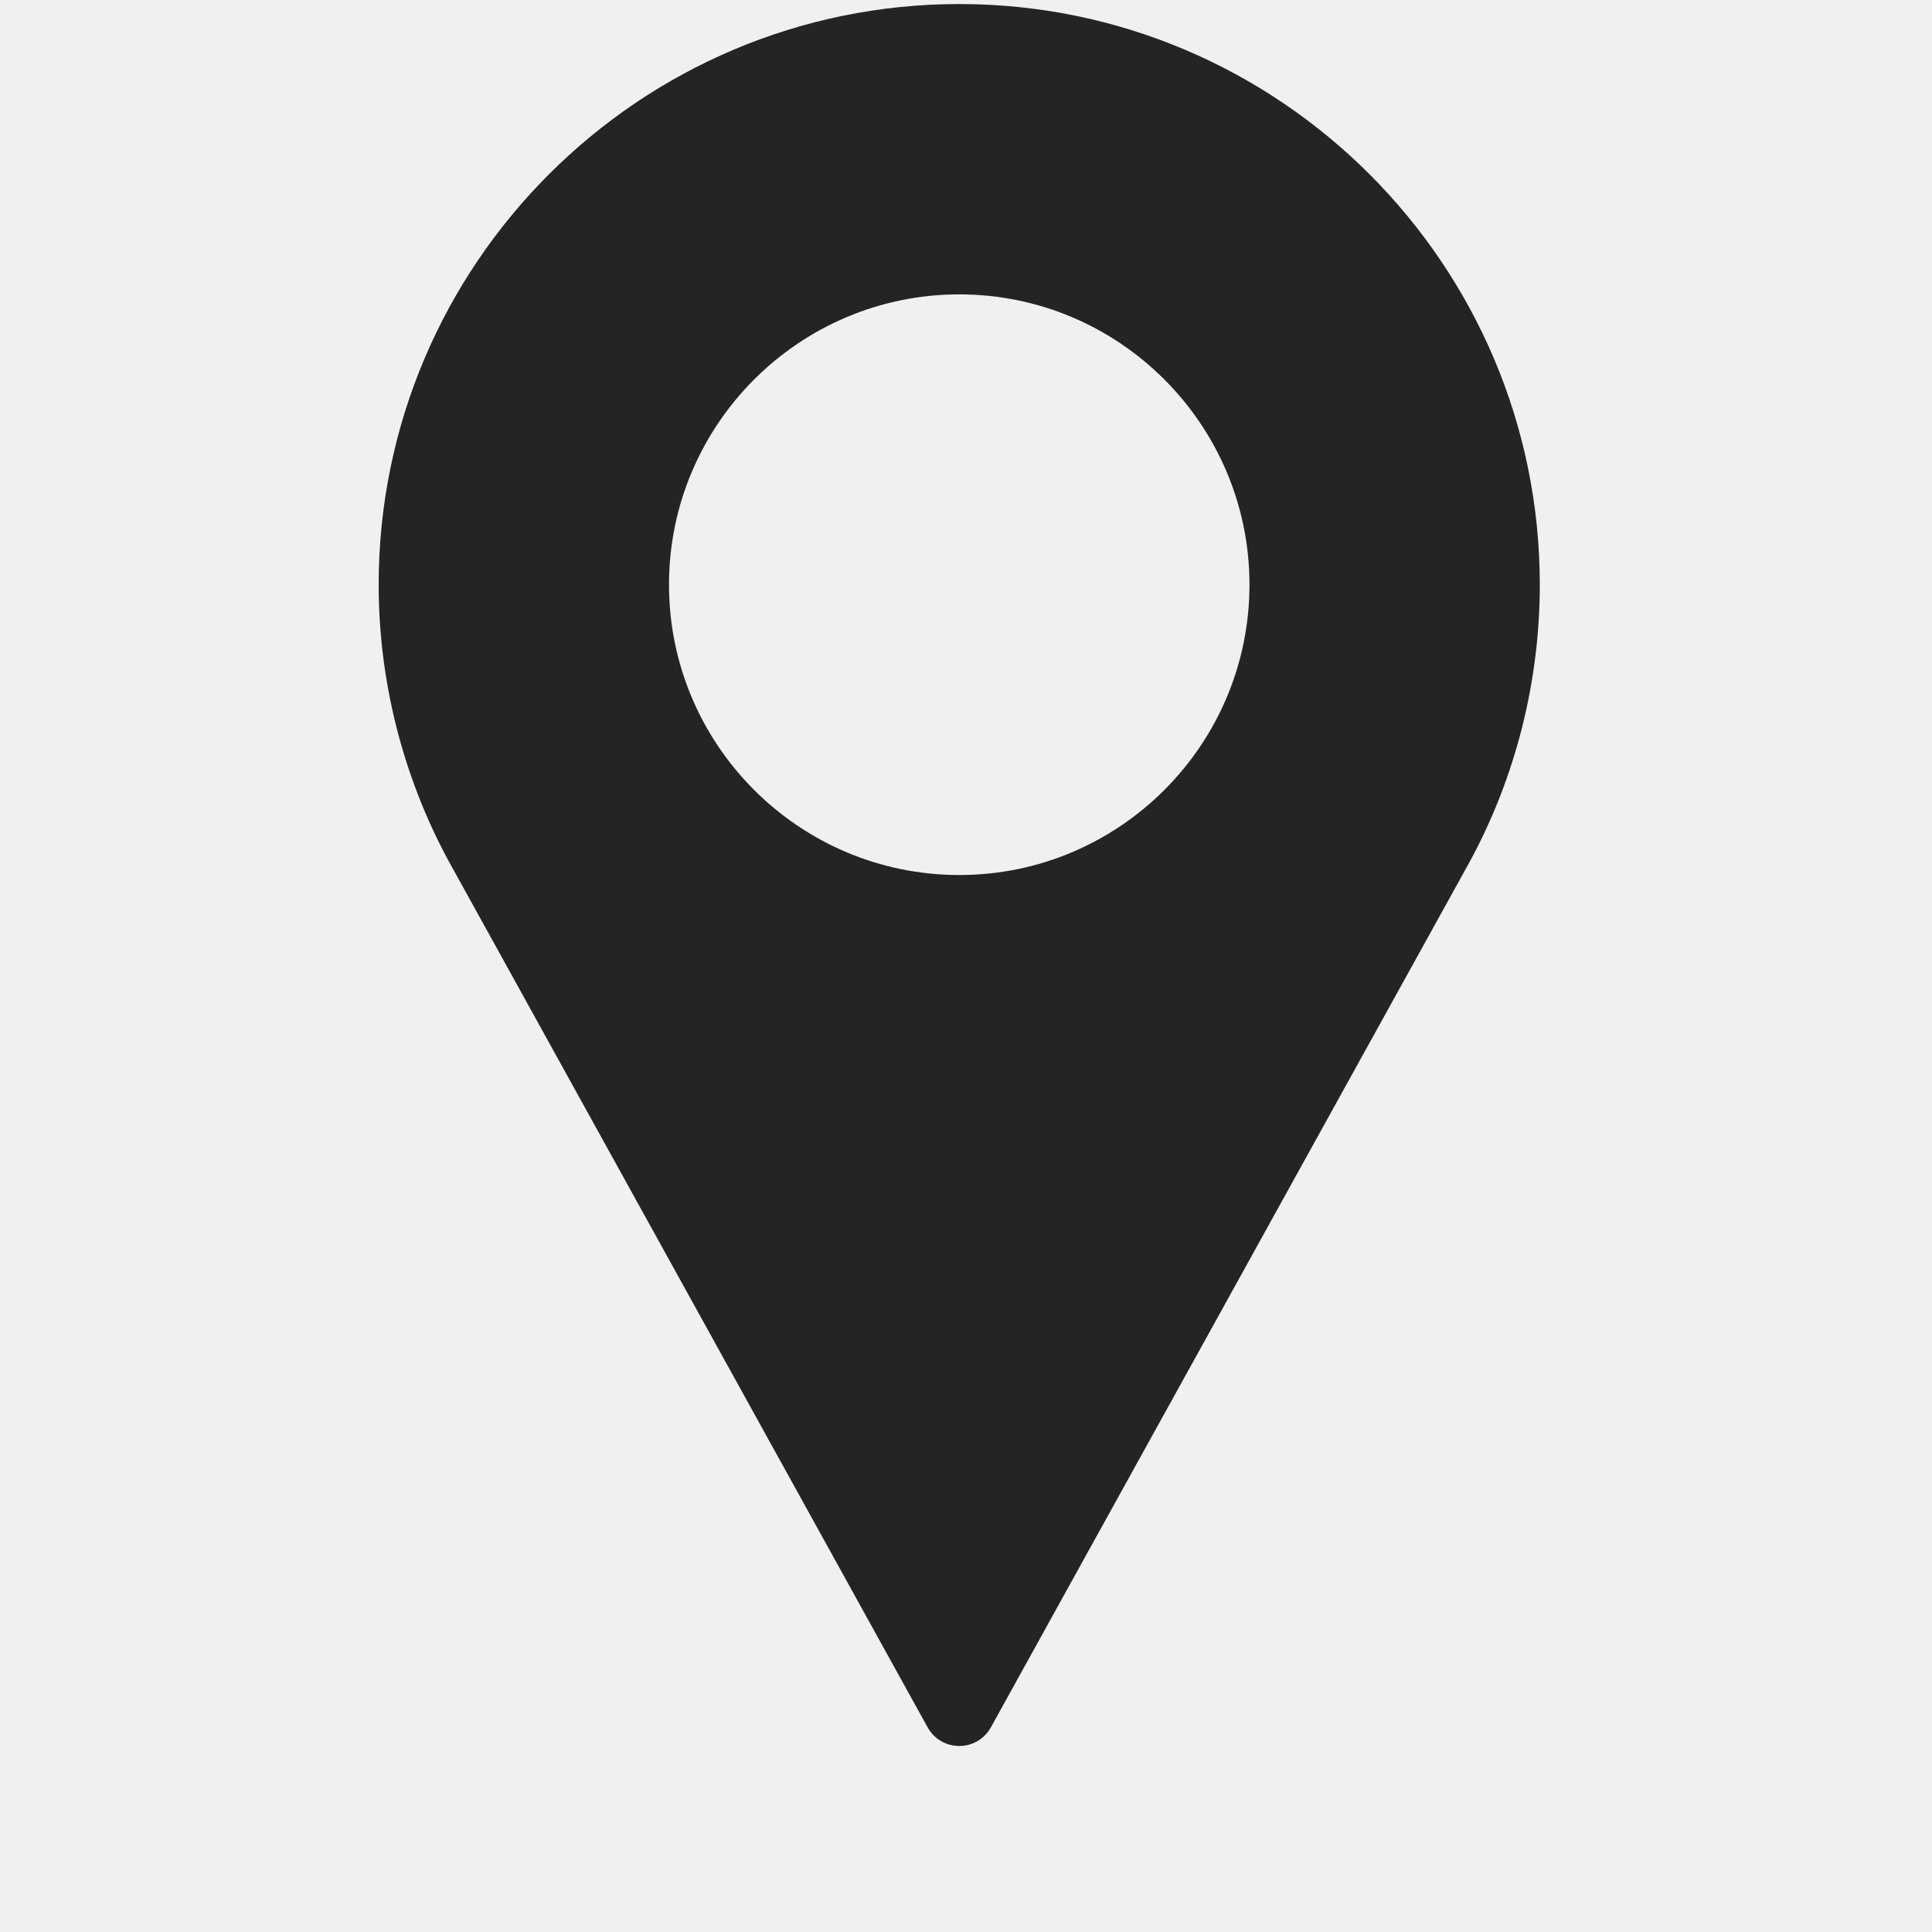
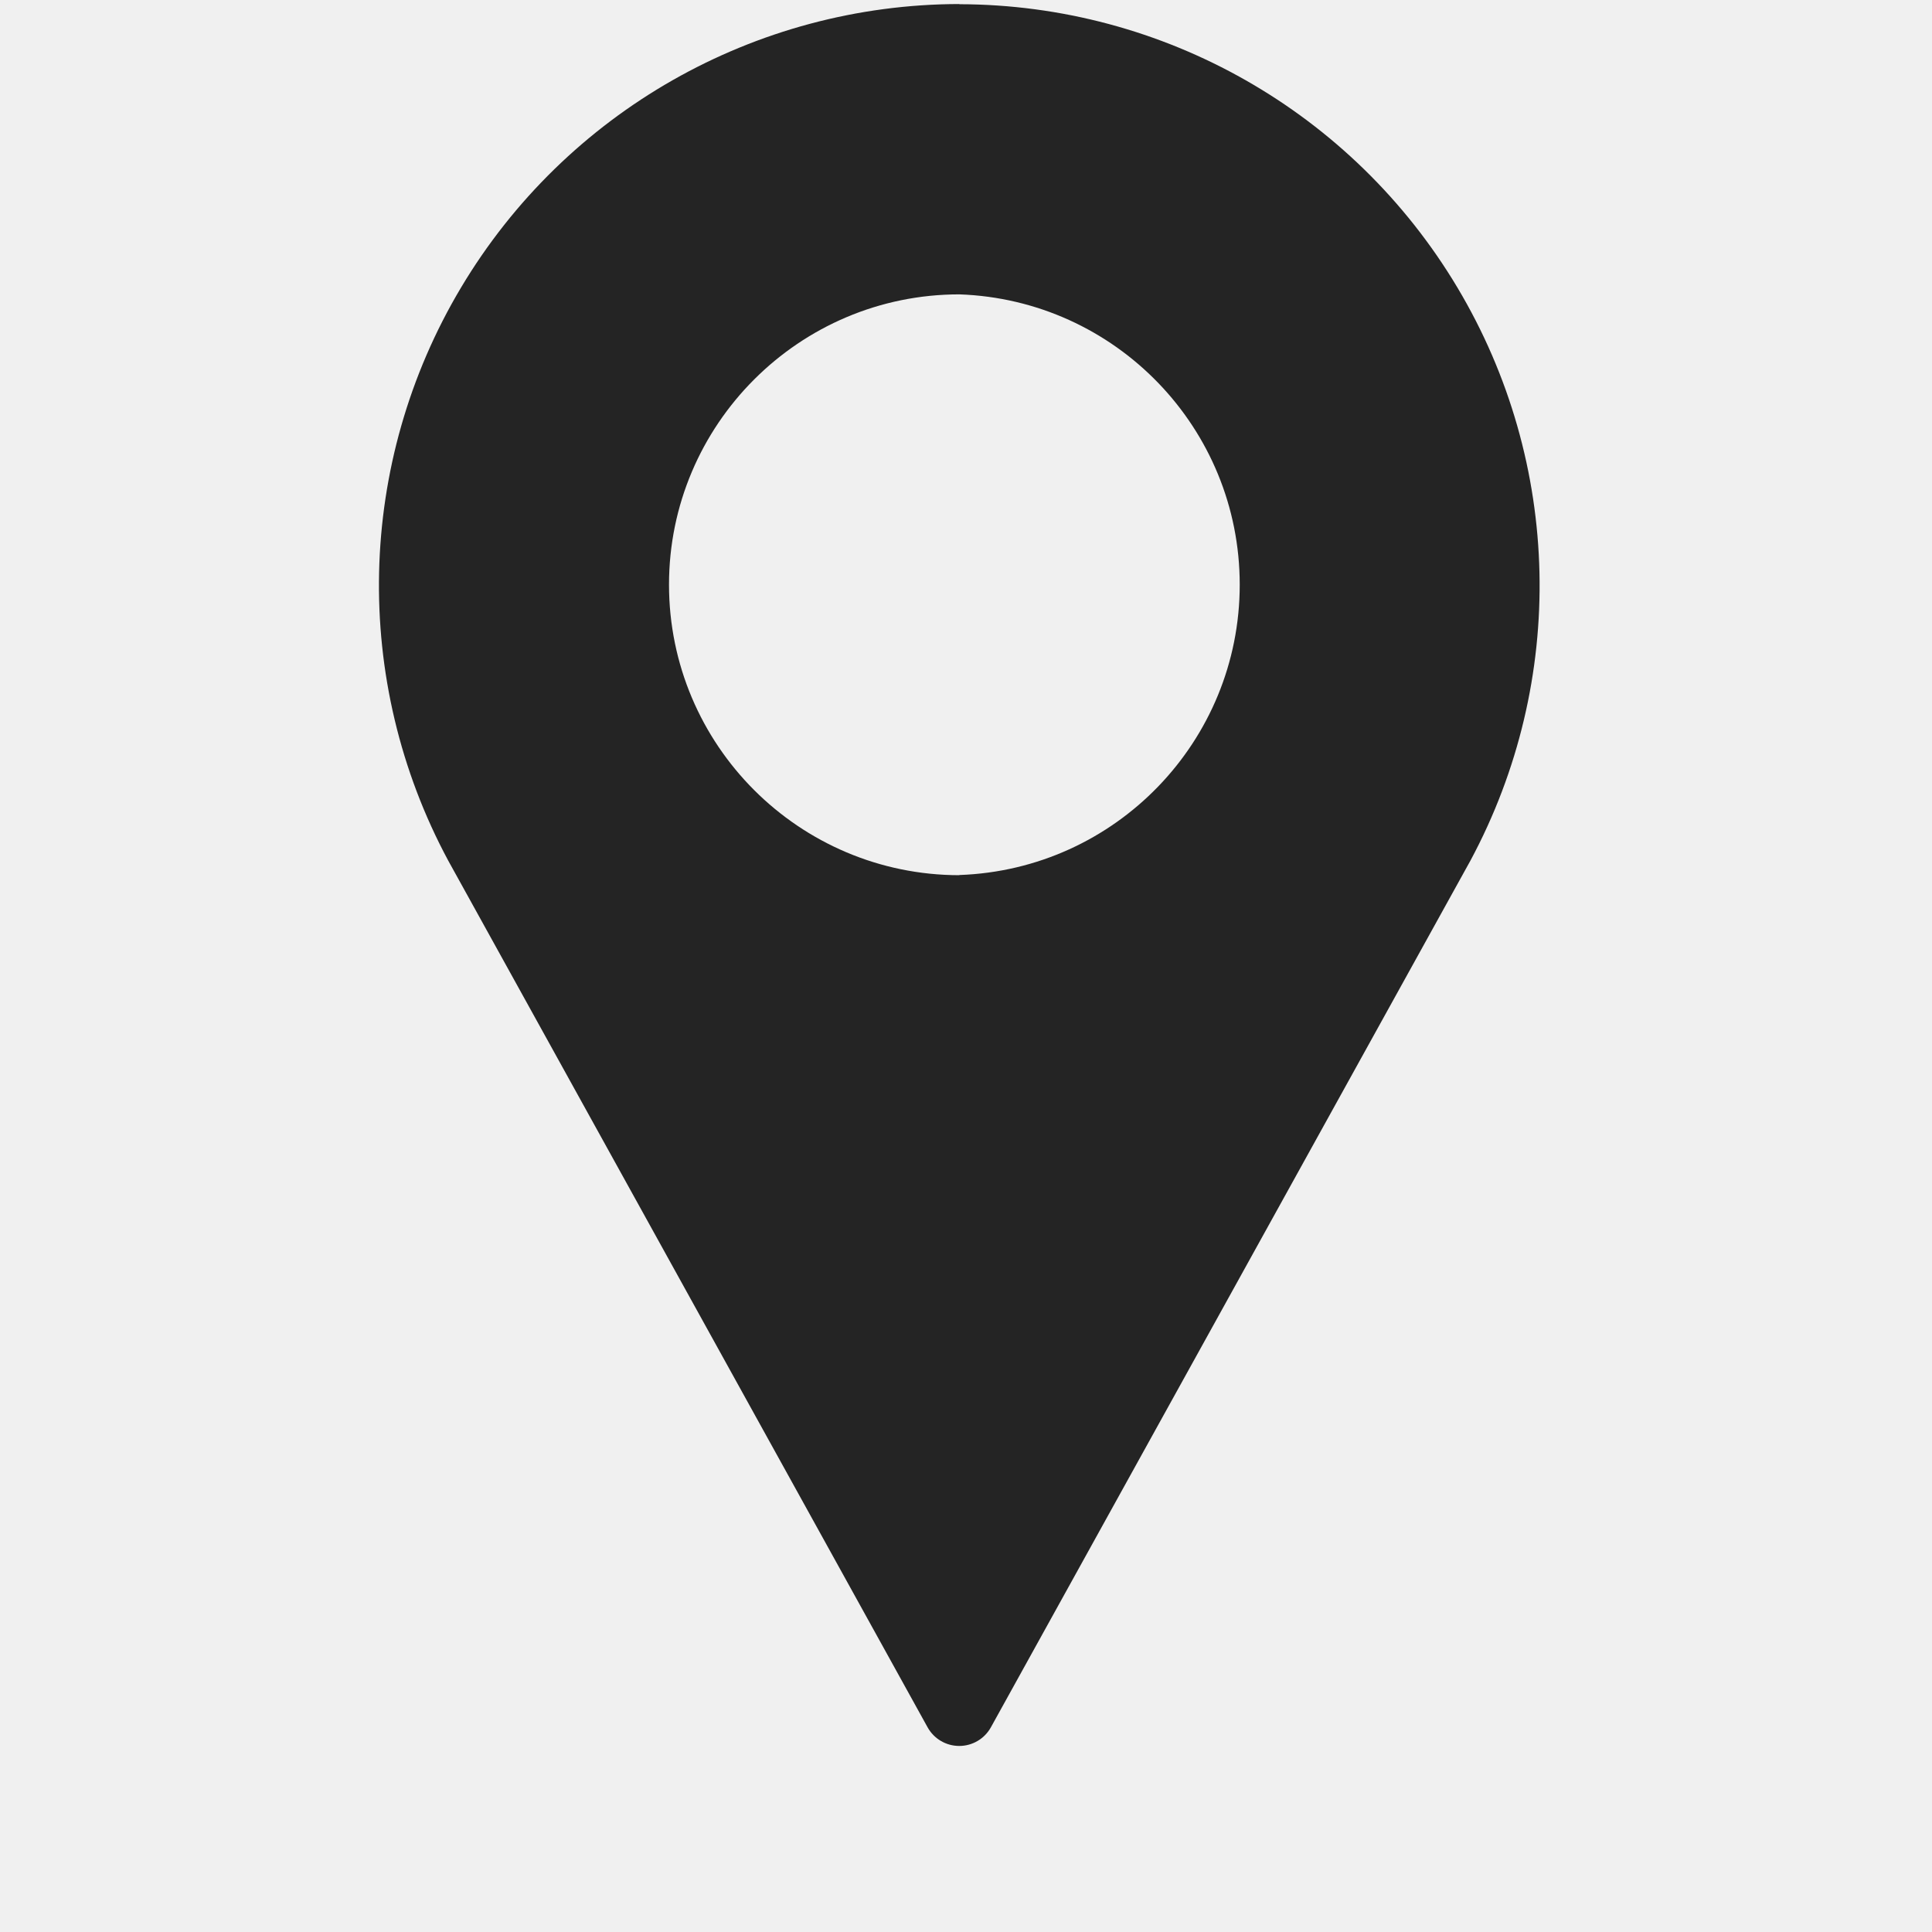
- <svg xmlns="http://www.w3.org/2000/svg" width="11" height="11" viewBox="0 0 11 11" fill="none">
+ <svg xmlns="http://www.w3.org/2000/svg" width="11" height="11" fill="none">
  <g clip-path="url(#clip0)">
-     <path d="M5.462 0.023C3.639 0.023 2.156 1.506 2.156 3.329C2.156 3.876 2.293 4.419 2.553 4.9L5.281 9.834C5.317 9.9 5.386 9.941 5.462 9.941C5.537 9.941 5.606 9.9 5.642 9.834L8.372 4.899C8.631 4.419 8.767 3.876 8.767 3.329C8.767 1.506 7.284 0.023 5.462 0.023ZM5.462 4.982C4.55 4.982 3.809 4.241 3.809 3.329C3.809 2.418 4.55 1.676 5.462 1.676C6.373 1.676 7.114 2.418 7.114 3.329C7.114 4.241 6.373 4.982 5.462 4.982Z" fill="#242424" />
+     <path d="M5.462.023A3.31 3.31 0 002.552 4.9l2.729 4.934a.206.206 0 00.361 0L8.372 4.9A3.31 3.31 0 005.462.024zm0 4.96a1.655 1.655 0 01-1.653-1.654c0-.911.741-1.653 1.653-1.653a1.654 1.654 0 010 3.306z" fill="#242424" />
  </g>
  <defs>
    <clipPath id="clip0">
-       <rect width="10" height="10" fill="white" transform="translate(0.461914 0.0234375)" />
+       <path fill="#fff" transform="translate(.462 .023)" d="M0 0h10v10H0z" />
    </clipPath>
  </defs>
</svg>
